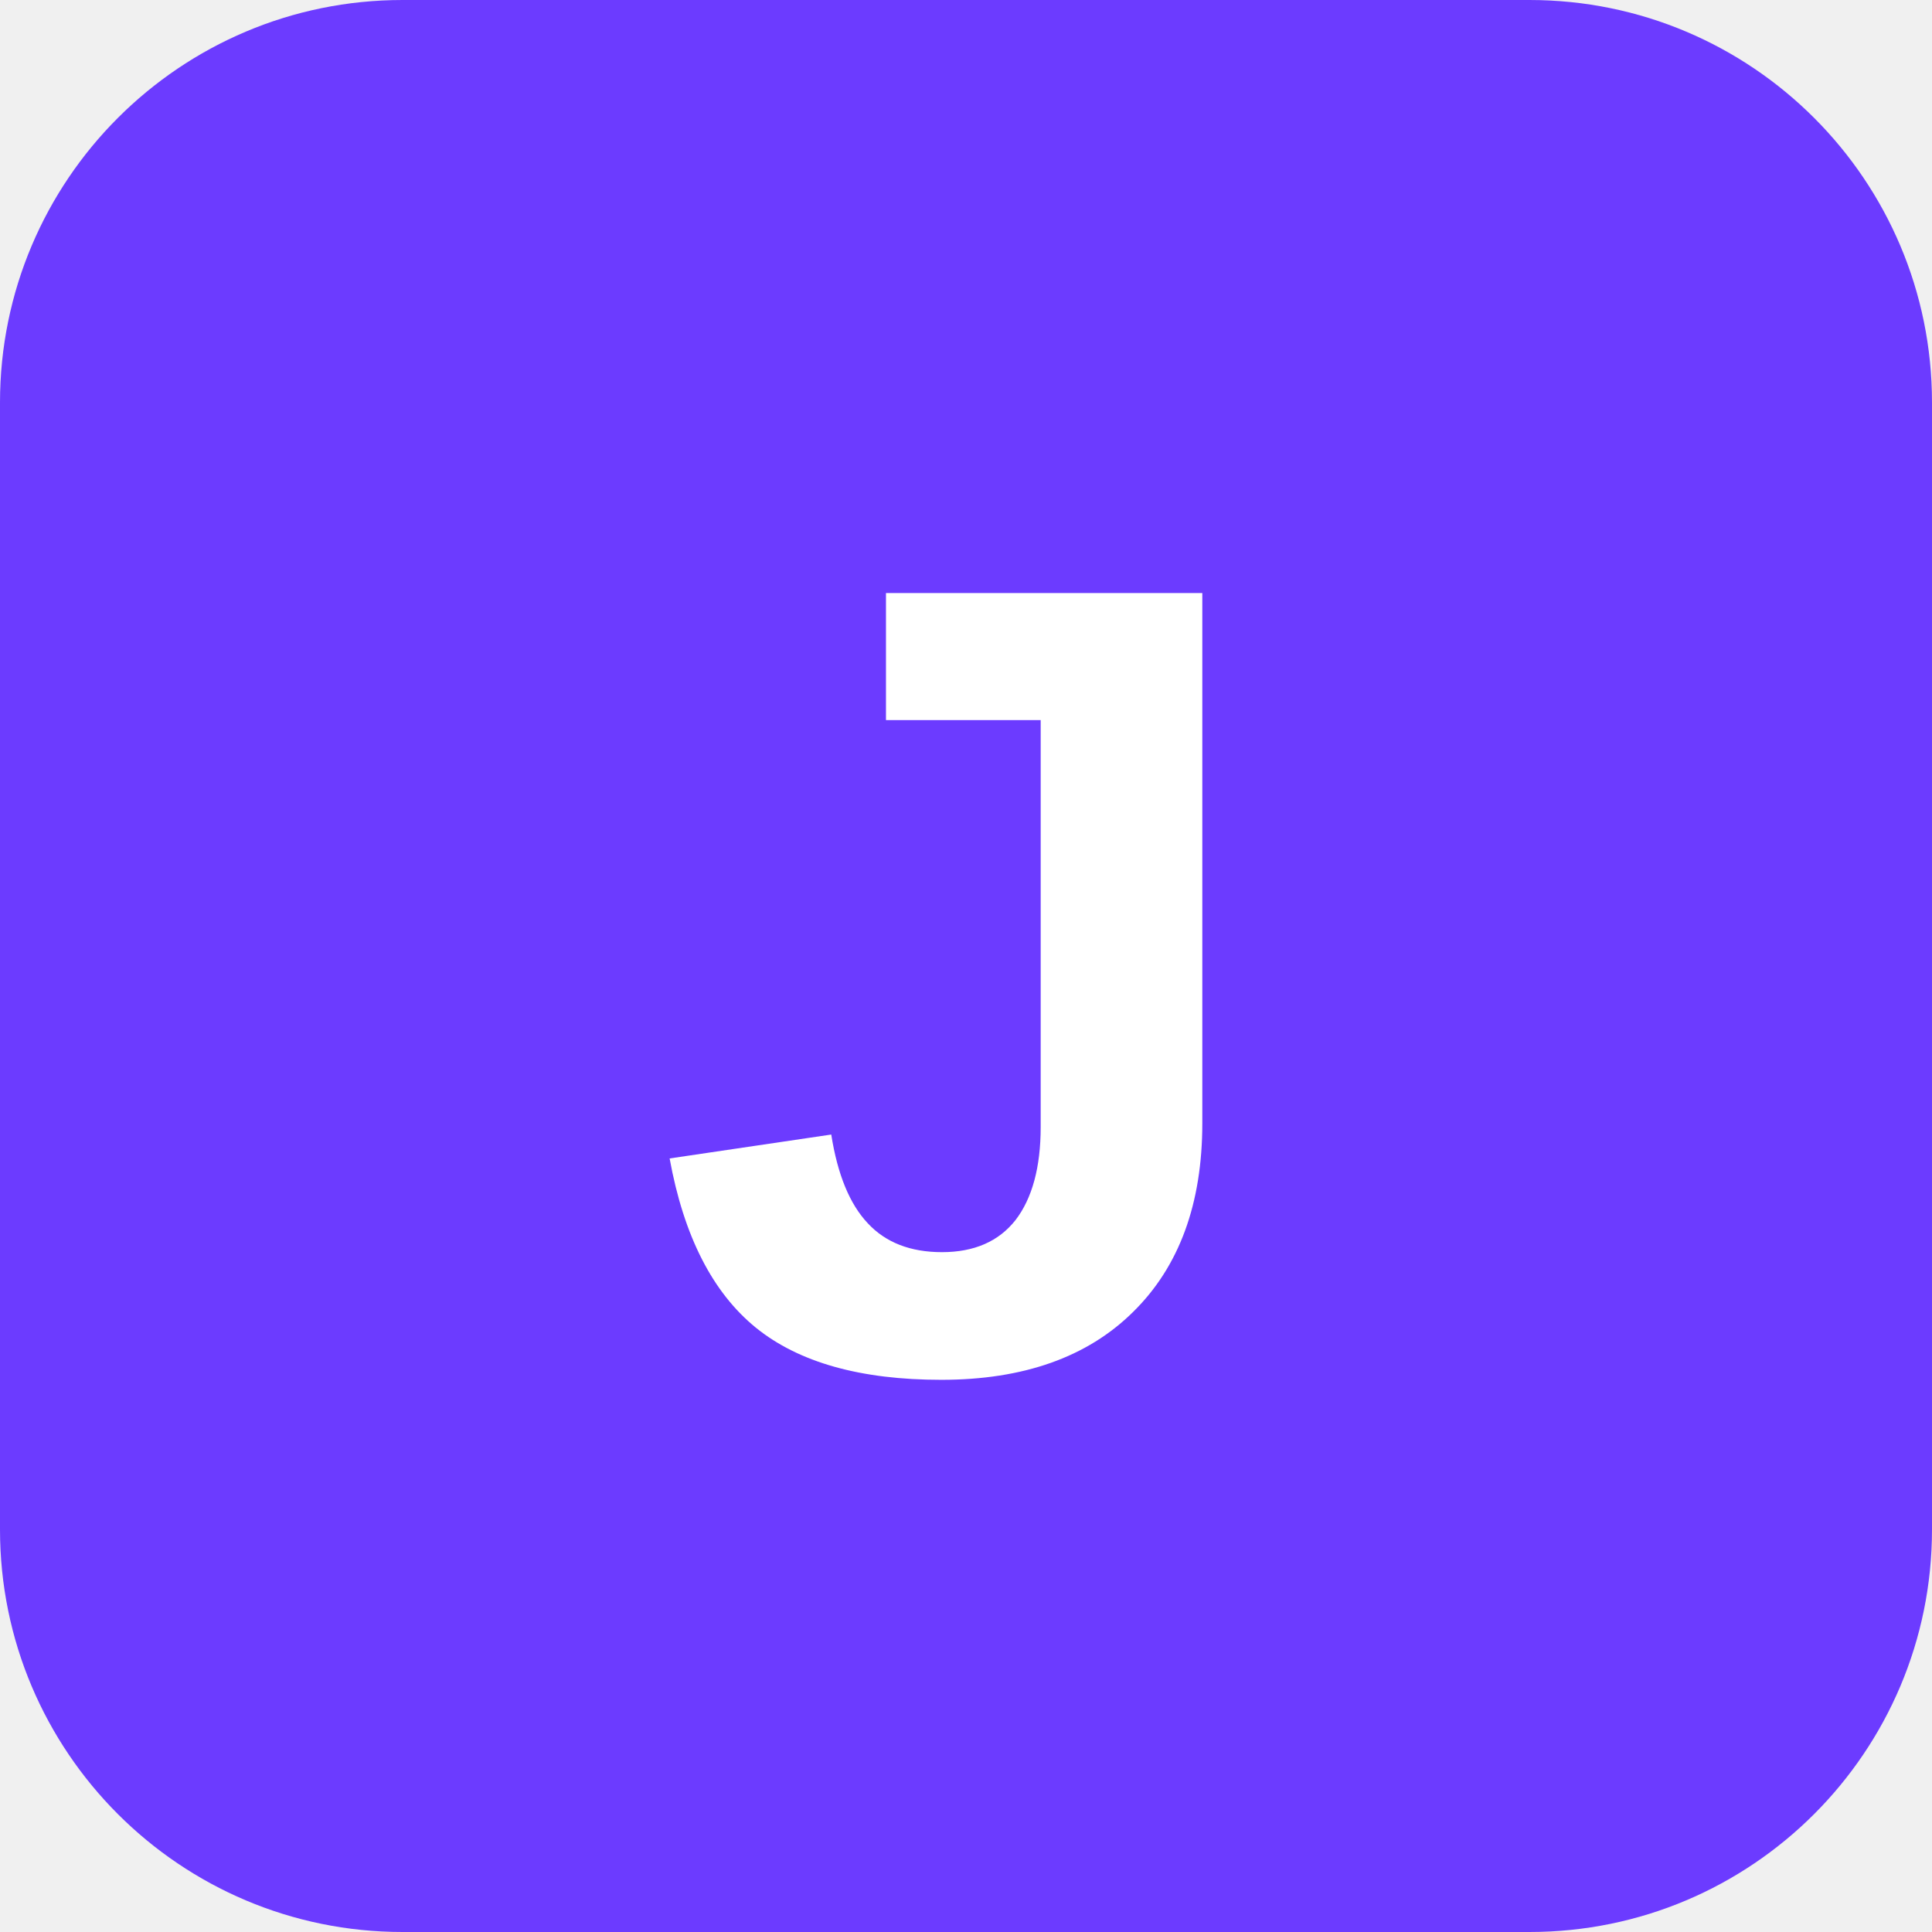
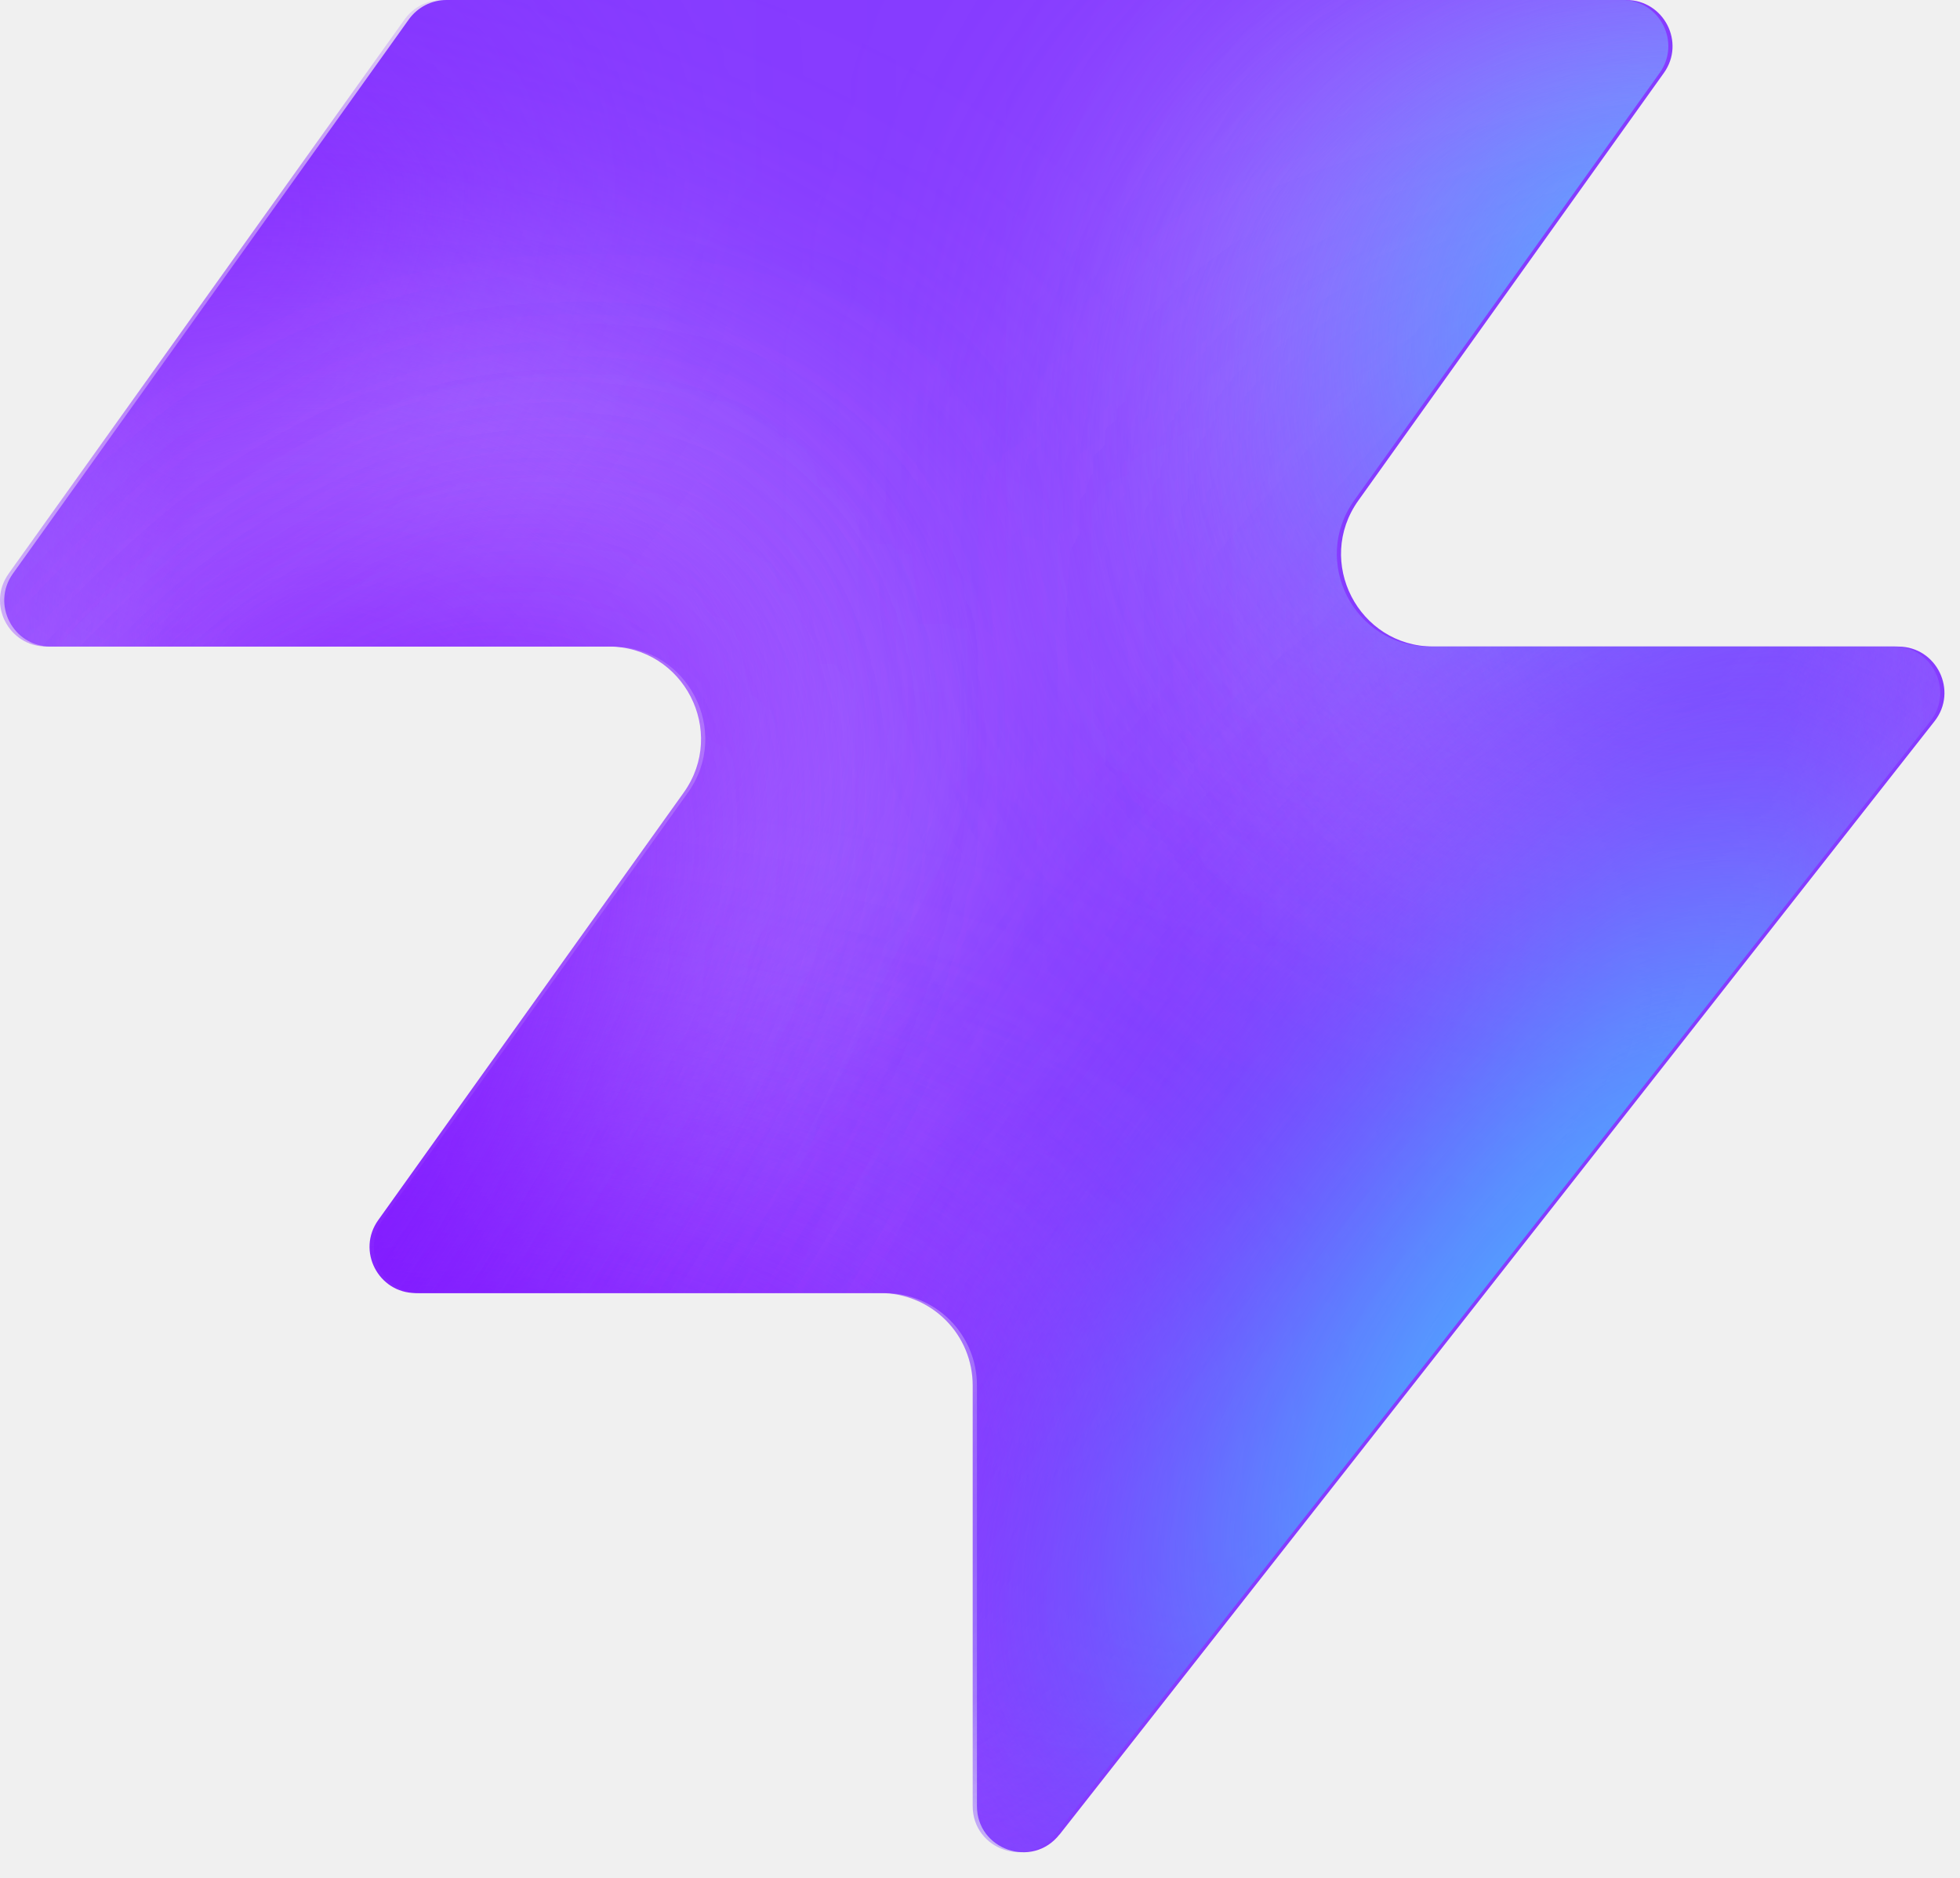
- <svg xmlns="http://www.w3.org/2000/svg" width="48" height="48" viewBox="0 0 48 48">
-   <rect width="48" height="48" rx="10" fill="#6c3bff" />
-   <text x="24" y="34" font-family="Arial, Helvetica, sans-serif" font-size="28" font-weight="800" fill="#ffffff" text-anchor="middle">J</text>
+ <svg xmlns="http://www.w3.org/2000/svg" width="48" height="46" fill="none" viewBox="0 0 48 46">
+   <path fill="#863bff" d="M25.946 44.938c-.664.845-2.021.375-2.021-.698V33.937a2.26 2.26 0 0 0-2.262-2.262H10.287c-.92 0-1.456-1.04-.92-1.788l7.48-10.471c1.07-1.497 0-3.578-1.842-3.578H1.237c-.92 0-1.456-1.04-.92-1.788L10.013.474c.214-.297.556-.474.92-.474h28.894c.92 0 1.456 1.04.92 1.788l-7.48 10.471c-1.07 1.498 0 3.579 1.842 3.579h11.377c.943 0 1.473 1.088.89 1.83L25.947 44.94z" style="fill:#863bff;fill:color(display-p3 .525 .23 1);fill-opacity:1" />
+   <mask id="a" width="48" height="46" x="0" y="0" maskUnits="userSpaceOnUse" style="mask-type:alpha">
+     <path fill="#000" d="M25.842 44.938c-.664.844-2.021.375-2.021-.698V33.937a2.26 2.26 0 0 0-2.262-2.262H10.183c-.92 0-1.456-1.04-.92-1.788l7.48-10.471c1.07-1.498 0-3.579-1.842-3.579H1.133c-.92 0-1.456-1.04-.92-1.787L9.91.473c.214-.297.556-.474.92-.474h28.894c.92 0 1.456 1.04.92 1.788l-7.48 10.471c-1.07 1.498 0 3.578 1.842 3.578h11.377c.943 0 1.473 1.088.89 1.832L25.843 44.94z" style="fill:#000;fill-opacity:1" />
+   </mask>
+   <g mask="url(#a)">
+     <g filter="url(#b)">
+       <ellipse cx="5.508" cy="14.704" fill="#ede6ff" rx="5.508" ry="14.704" style="fill:#ede6ff;fill:color(display-p3 .927 .903 1);fill-opacity:1" transform="matrix(.00324 1 1 -.00324 -4.47 31.516)" />
+     </g>
+     <g filter="url(#c)">
+       <ellipse cx="10.399" cy="29.851" fill="#ede6ff" rx="10.399" ry="29.851" style="fill:#ede6ff;fill:color(display-p3 .927 .903 1);fill-opacity:1" transform="matrix(.00324 1 1 -.00324 -39.328 7.883)" />
+     </g>
+     <g filter="url(#d)">
+       <ellipse cx="5.508" cy="30.487" fill="#7e14ff" rx="5.508" ry="30.487" style="fill:#7e14ff;fill:color(display-p3 .492 .077 1);fill-opacity:1" transform="rotate(89.814 -25.913 -14.639)scale(1 -1)" />
+     </g>
+     <g filter="url(#e)">
+       <ellipse cx="5.508" cy="30.599" fill="#7e14ff" rx="5.508" ry="30.599" style="fill:#7e14ff;fill:color(display-p3 .492 .077 1);fill-opacity:1" transform="rotate(89.814 -32.644 -3.334)scale(1 -1)" />
+     </g>
+     <g filter="url(#f)">
+       <ellipse cx="5.508" cy="30.599" fill="#7e14ff" rx="5.508" ry="30.599" style="fill:#7e14ff;fill:color(display-p3 .492 .077 1);fill-opacity:1" transform="matrix(.00324 1 1 -.00324 -34.34 30.47)" />
+     </g>
+     <g filter="url(#g)">
+       <ellipse cx="14.072" cy="22.078" fill="#ede6ff" rx="14.072" ry="22.078" style="fill:#ede6ff;fill:color(display-p3 .927 .903 1);fill-opacity:1" transform="rotate(93.35 24.506 48.493)scale(-1 1)" />
+     </g>
+     <g filter="url(#h)">
+       <ellipse cx="3.47" cy="21.501" fill="#7e14ff" rx="3.47" ry="21.501" style="fill:#7e14ff;fill:color(display-p3 .492 .077 1);fill-opacity:1" transform="rotate(89.009 28.708 47.59)scale(-1 1)" />
+     </g>
+     <g filter="url(#i)">
+       <ellipse cx="3.47" cy="21.501" fill="#7e14ff" rx="3.47" ry="21.501" style="fill:#7e14ff;fill:color(display-p3 .492 .077 1);fill-opacity:1" transform="rotate(89.009 28.708 47.59)scale(-1 1)" />
+     </g>
+     <g filter="url(#j)">
+       <ellipse cx=".387" cy="8.972" fill="#7e14ff" rx="4.407" ry="29.108" style="fill:#7e14ff;fill:color(display-p3 .492 .077 1);fill-opacity:1" transform="rotate(39.51 .387 8.972)" />
+     </g>
+     <g filter="url(#k)">
+       <ellipse cx="47.523" cy="-6.092" fill="#7e14ff" rx="4.407" ry="29.108" style="fill:#7e14ff;fill:color(display-p3 .492 .077 1);fill-opacity:1" transform="rotate(37.892 47.523 -6.092)" />
+     </g>
+     <g filter="url(#l)">
+       <ellipse cx="41.412" cy="6.333" fill="#47bfff" rx="5.971" ry="9.665" style="fill:#47bfff;fill:color(display-p3 .28 .748 1);fill-opacity:1" transform="rotate(37.892 41.412 6.333)" />
+     </g>
+     <g filter="url(#m)">
+       <ellipse cx="-1.879" cy="38.332" fill="#7e14ff" rx="4.407" ry="29.108" style="fill:#7e14ff;fill:color(display-p3 .492 .077 1);fill-opacity:1" transform="rotate(37.892 -1.88 38.332)" />
+     </g>
+     <g filter="url(#n)">
+       <ellipse cx="-1.879" cy="38.332" fill="#7e14ff" rx="4.407" ry="29.108" style="fill:#7e14ff;fill:color(display-p3 .492 .077 1);fill-opacity:1" transform="rotate(37.892 -1.88 38.332)" />
+     </g>
+     <g filter="url(#o)">
+       <ellipse cx="35.651" cy="29.907" fill="#7e14ff" rx="4.407" ry="29.108" style="fill:#7e14ff;fill:color(display-p3 .492 .077 1);fill-opacity:1" transform="rotate(37.892 35.651 29.907)" />
+     </g>
+     <g filter="url(#p)">
+       <ellipse cx="38.418" cy="32.4" fill="#47bfff" rx="5.971" ry="15.297" style="fill:#47bfff;fill:color(display-p3 .28 .748 1);fill-opacity:1" transform="rotate(37.892 38.418 32.4)" />
+     </g>
+   </g>
+   <defs>
+     <filter id="b" width="60.045" height="41.654" x="-19.77" y="16.149" color-interpolation-filters="sRGB" filterUnits="userSpaceOnUse">
+       <feFlood flood-opacity="0" result="BackgroundImageFix" />
+       <feBlend in="SourceGraphic" in2="BackgroundImageFix" result="shape" />
+       <feGaussianBlur result="effect1_foregroundBlur_2002_17158" stdDeviation="7.659" />
+     </filter>
+     <filter id="c" width="90.34" height="51.437" x="-54.613" y="-7.533" color-interpolation-filters="sRGB" filterUnits="userSpaceOnUse">
+       <feFlood flood-opacity="0" result="BackgroundImageFix" />
+       <feBlend in="SourceGraphic" in2="BackgroundImageFix" result="shape" />
+       <feGaussianBlur result="effect1_foregroundBlur_2002_17158" stdDeviation="7.659" />
+     </filter>
+     <filter id="d" width="79.355" height="29.4" x="-49.64" y="2.03" color-interpolation-filters="sRGB" filterUnits="userSpaceOnUse">
+       <feFlood flood-opacity="0" result="BackgroundImageFix" />
+       <feBlend in="SourceGraphic" in2="BackgroundImageFix" result="shape" />
+       <feGaussianBlur result="effect1_foregroundBlur_2002_17158" stdDeviation="4.596" />
+     </filter>
+     <filter id="e" width="79.579" height="29.4" x="-45.045" y="20.029" color-interpolation-filters="sRGB" filterUnits="userSpaceOnUse">
+       <feFlood flood-opacity="0" result="BackgroundImageFix" />
+       <feBlend in="SourceGraphic" in2="BackgroundImageFix" result="shape" />
+       <feGaussianBlur result="effect1_foregroundBlur_2002_17158" stdDeviation="4.596" />
+     </filter>
+     <filter id="f" width="79.579" height="29.4" x="-43.513" y="21.178" color-interpolation-filters="sRGB" filterUnits="userSpaceOnUse">
+       <feFlood flood-opacity="0" result="BackgroundImageFix" />
+       <feBlend in="SourceGraphic" in2="BackgroundImageFix" result="shape" />
+       <feGaussianBlur result="effect1_foregroundBlur_2002_17158" stdDeviation="4.596" />
+     </filter>
+     <filter id="g" width="74.749" height="58.852" x="15.756" y="-17.901" color-interpolation-filters="sRGB" filterUnits="userSpaceOnUse">
+       <feFlood flood-opacity="0" result="BackgroundImageFix" />
+       <feBlend in="SourceGraphic" in2="BackgroundImageFix" result="shape" />
+       <feGaussianBlur result="effect1_foregroundBlur_2002_17158" stdDeviation="7.659" />
+     </filter>
+     <filter id="h" width="61.377" height="25.362" x="23.548" y="2.284" color-interpolation-filters="sRGB" filterUnits="userSpaceOnUse">
+       <feFlood flood-opacity="0" result="BackgroundImageFix" />
+       <feBlend in="SourceGraphic" in2="BackgroundImageFix" result="shape" />
+       <feGaussianBlur result="effect1_foregroundBlur_2002_17158" stdDeviation="4.596" />
+     </filter>
+     <filter id="i" width="61.377" height="25.362" x="23.548" y="2.284" color-interpolation-filters="sRGB" filterUnits="userSpaceOnUse">
+       <feFlood flood-opacity="0" result="BackgroundImageFix" />
+       <feBlend in="SourceGraphic" in2="BackgroundImageFix" result="shape" />
+       <feGaussianBlur result="effect1_foregroundBlur_2002_17158" stdDeviation="4.596" />
+     </filter>
+     <filter id="j" width="56.045" height="63.649" x="-27.636" y="-22.853" color-interpolation-filters="sRGB" filterUnits="userSpaceOnUse">
+       <feFlood flood-opacity="0" result="BackgroundImageFix" />
+       <feBlend in="SourceGraphic" in2="BackgroundImageFix" result="shape" />
+       <feGaussianBlur result="effect1_foregroundBlur_2002_17158" stdDeviation="4.596" />
+     </filter>
+     <filter id="k" width="54.814" height="64.646" x="20.116" y="-38.415" color-interpolation-filters="sRGB" filterUnits="userSpaceOnUse">
+       <feFlood flood-opacity="0" result="BackgroundImageFix" />
+       <feBlend in="SourceGraphic" in2="BackgroundImageFix" result="shape" />
+       <feGaussianBlur result="effect1_foregroundBlur_2002_17158" stdDeviation="4.596" />
+     </filter>
+     <filter id="l" width="33.541" height="35.313" x="24.641" y="-11.323" color-interpolation-filters="sRGB" filterUnits="userSpaceOnUse">
+       <feFlood flood-opacity="0" result="BackgroundImageFix" />
+       <feBlend in="SourceGraphic" in2="BackgroundImageFix" result="shape" />
+       <feGaussianBlur result="effect1_foregroundBlur_2002_17158" stdDeviation="4.596" />
+     </filter>
+     <filter id="m" width="54.814" height="64.646" x="-29.286" y="6.009" color-interpolation-filters="sRGB" filterUnits="userSpaceOnUse">
+       <feFlood flood-opacity="0" result="BackgroundImageFix" />
+       <feBlend in="SourceGraphic" in2="BackgroundImageFix" result="shape" />
+       <feGaussianBlur result="effect1_foregroundBlur_2002_17158" stdDeviation="4.596" />
+     </filter>
+     <filter id="n" width="54.814" height="64.646" x="-29.286" y="6.009" color-interpolation-filters="sRGB" filterUnits="userSpaceOnUse">
+       <feFlood flood-opacity="0" result="BackgroundImageFix" />
+       <feBlend in="SourceGraphic" in2="BackgroundImageFix" result="shape" />
+       <feGaussianBlur result="effect1_foregroundBlur_2002_17158" stdDeviation="4.596" />
+     </filter>
+     <filter id="o" width="54.814" height="64.646" x="8.244" y="-2.416" color-interpolation-filters="sRGB" filterUnits="userSpaceOnUse">
+       <feFlood flood-opacity="0" result="BackgroundImageFix" />
+       <feBlend in="SourceGraphic" in2="BackgroundImageFix" result="shape" />
+       <feGaussianBlur result="effect1_foregroundBlur_2002_17158" stdDeviation="4.596" />
+     </filter>
+     <filter id="p" width="39.409" height="43.623" x="18.713" y="10.588" color-interpolation-filters="sRGB" filterUnits="userSpaceOnUse">
+       <feFlood flood-opacity="0" result="BackgroundImageFix" />
+       <feBlend in="SourceGraphic" in2="BackgroundImageFix" result="shape" />
+       <feGaussianBlur result="effect1_foregroundBlur_2002_17158" stdDeviation="4.596" />
+     </filter>
+   </defs>
</svg>
